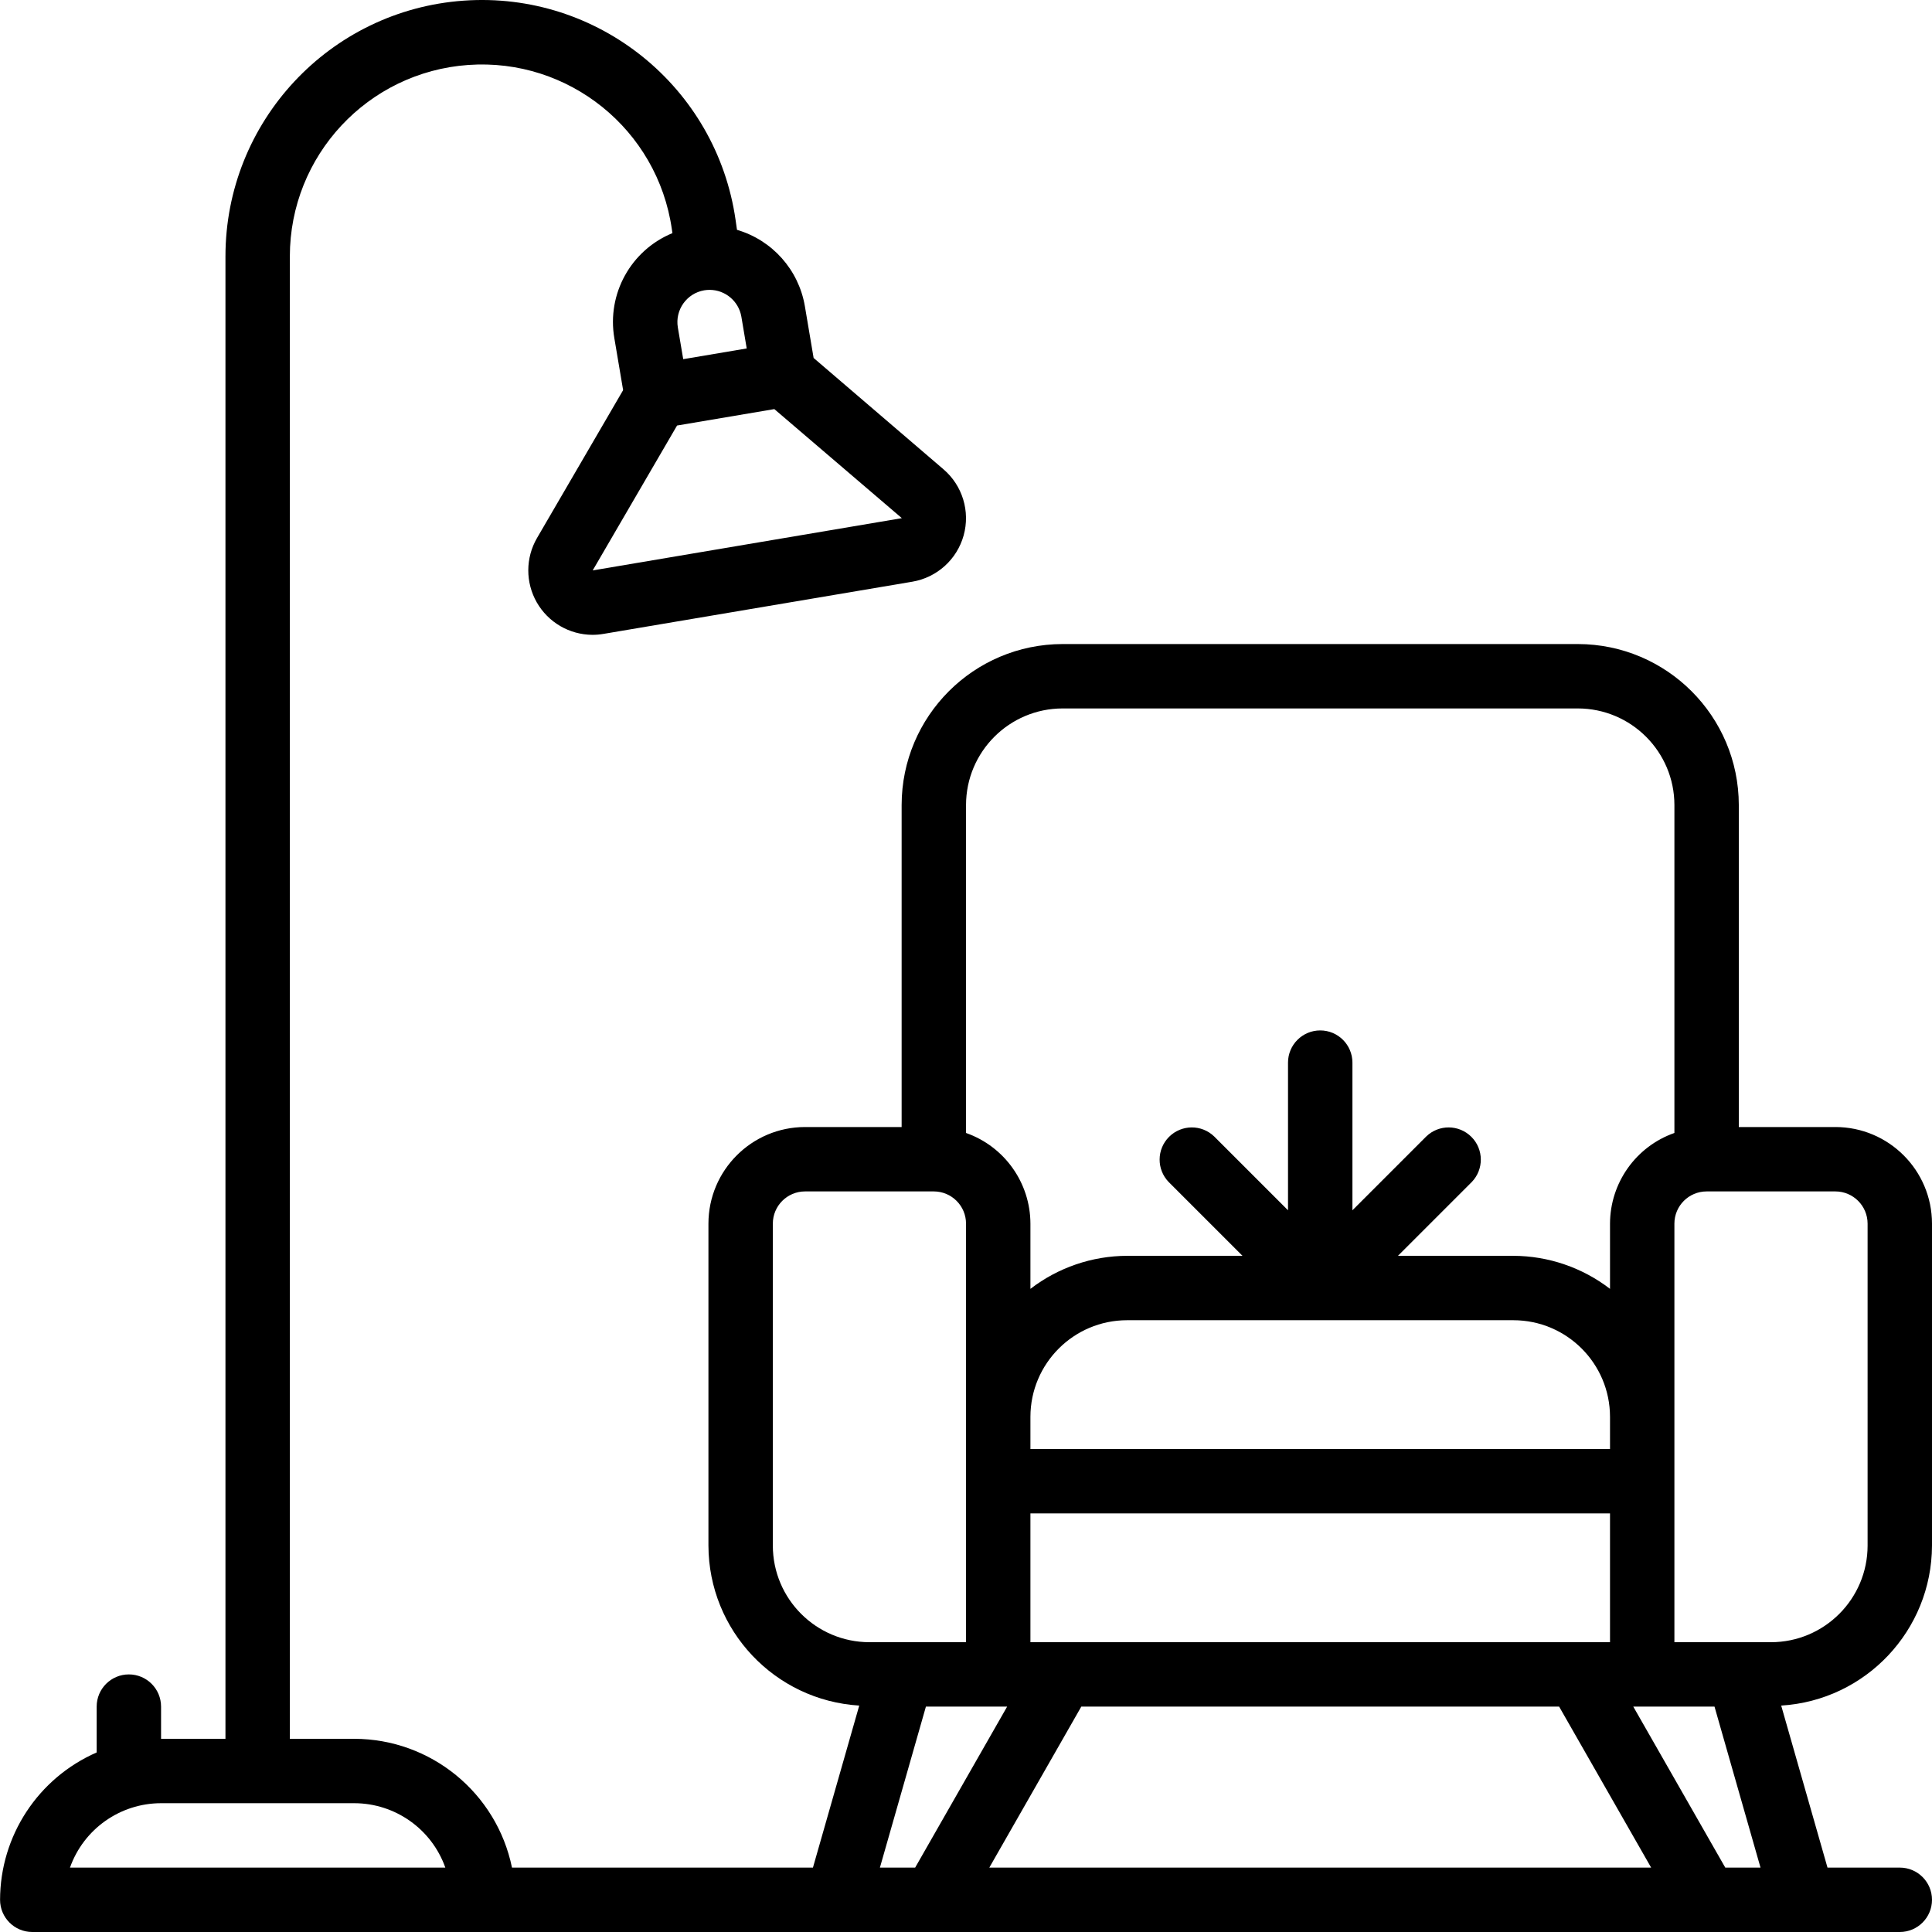
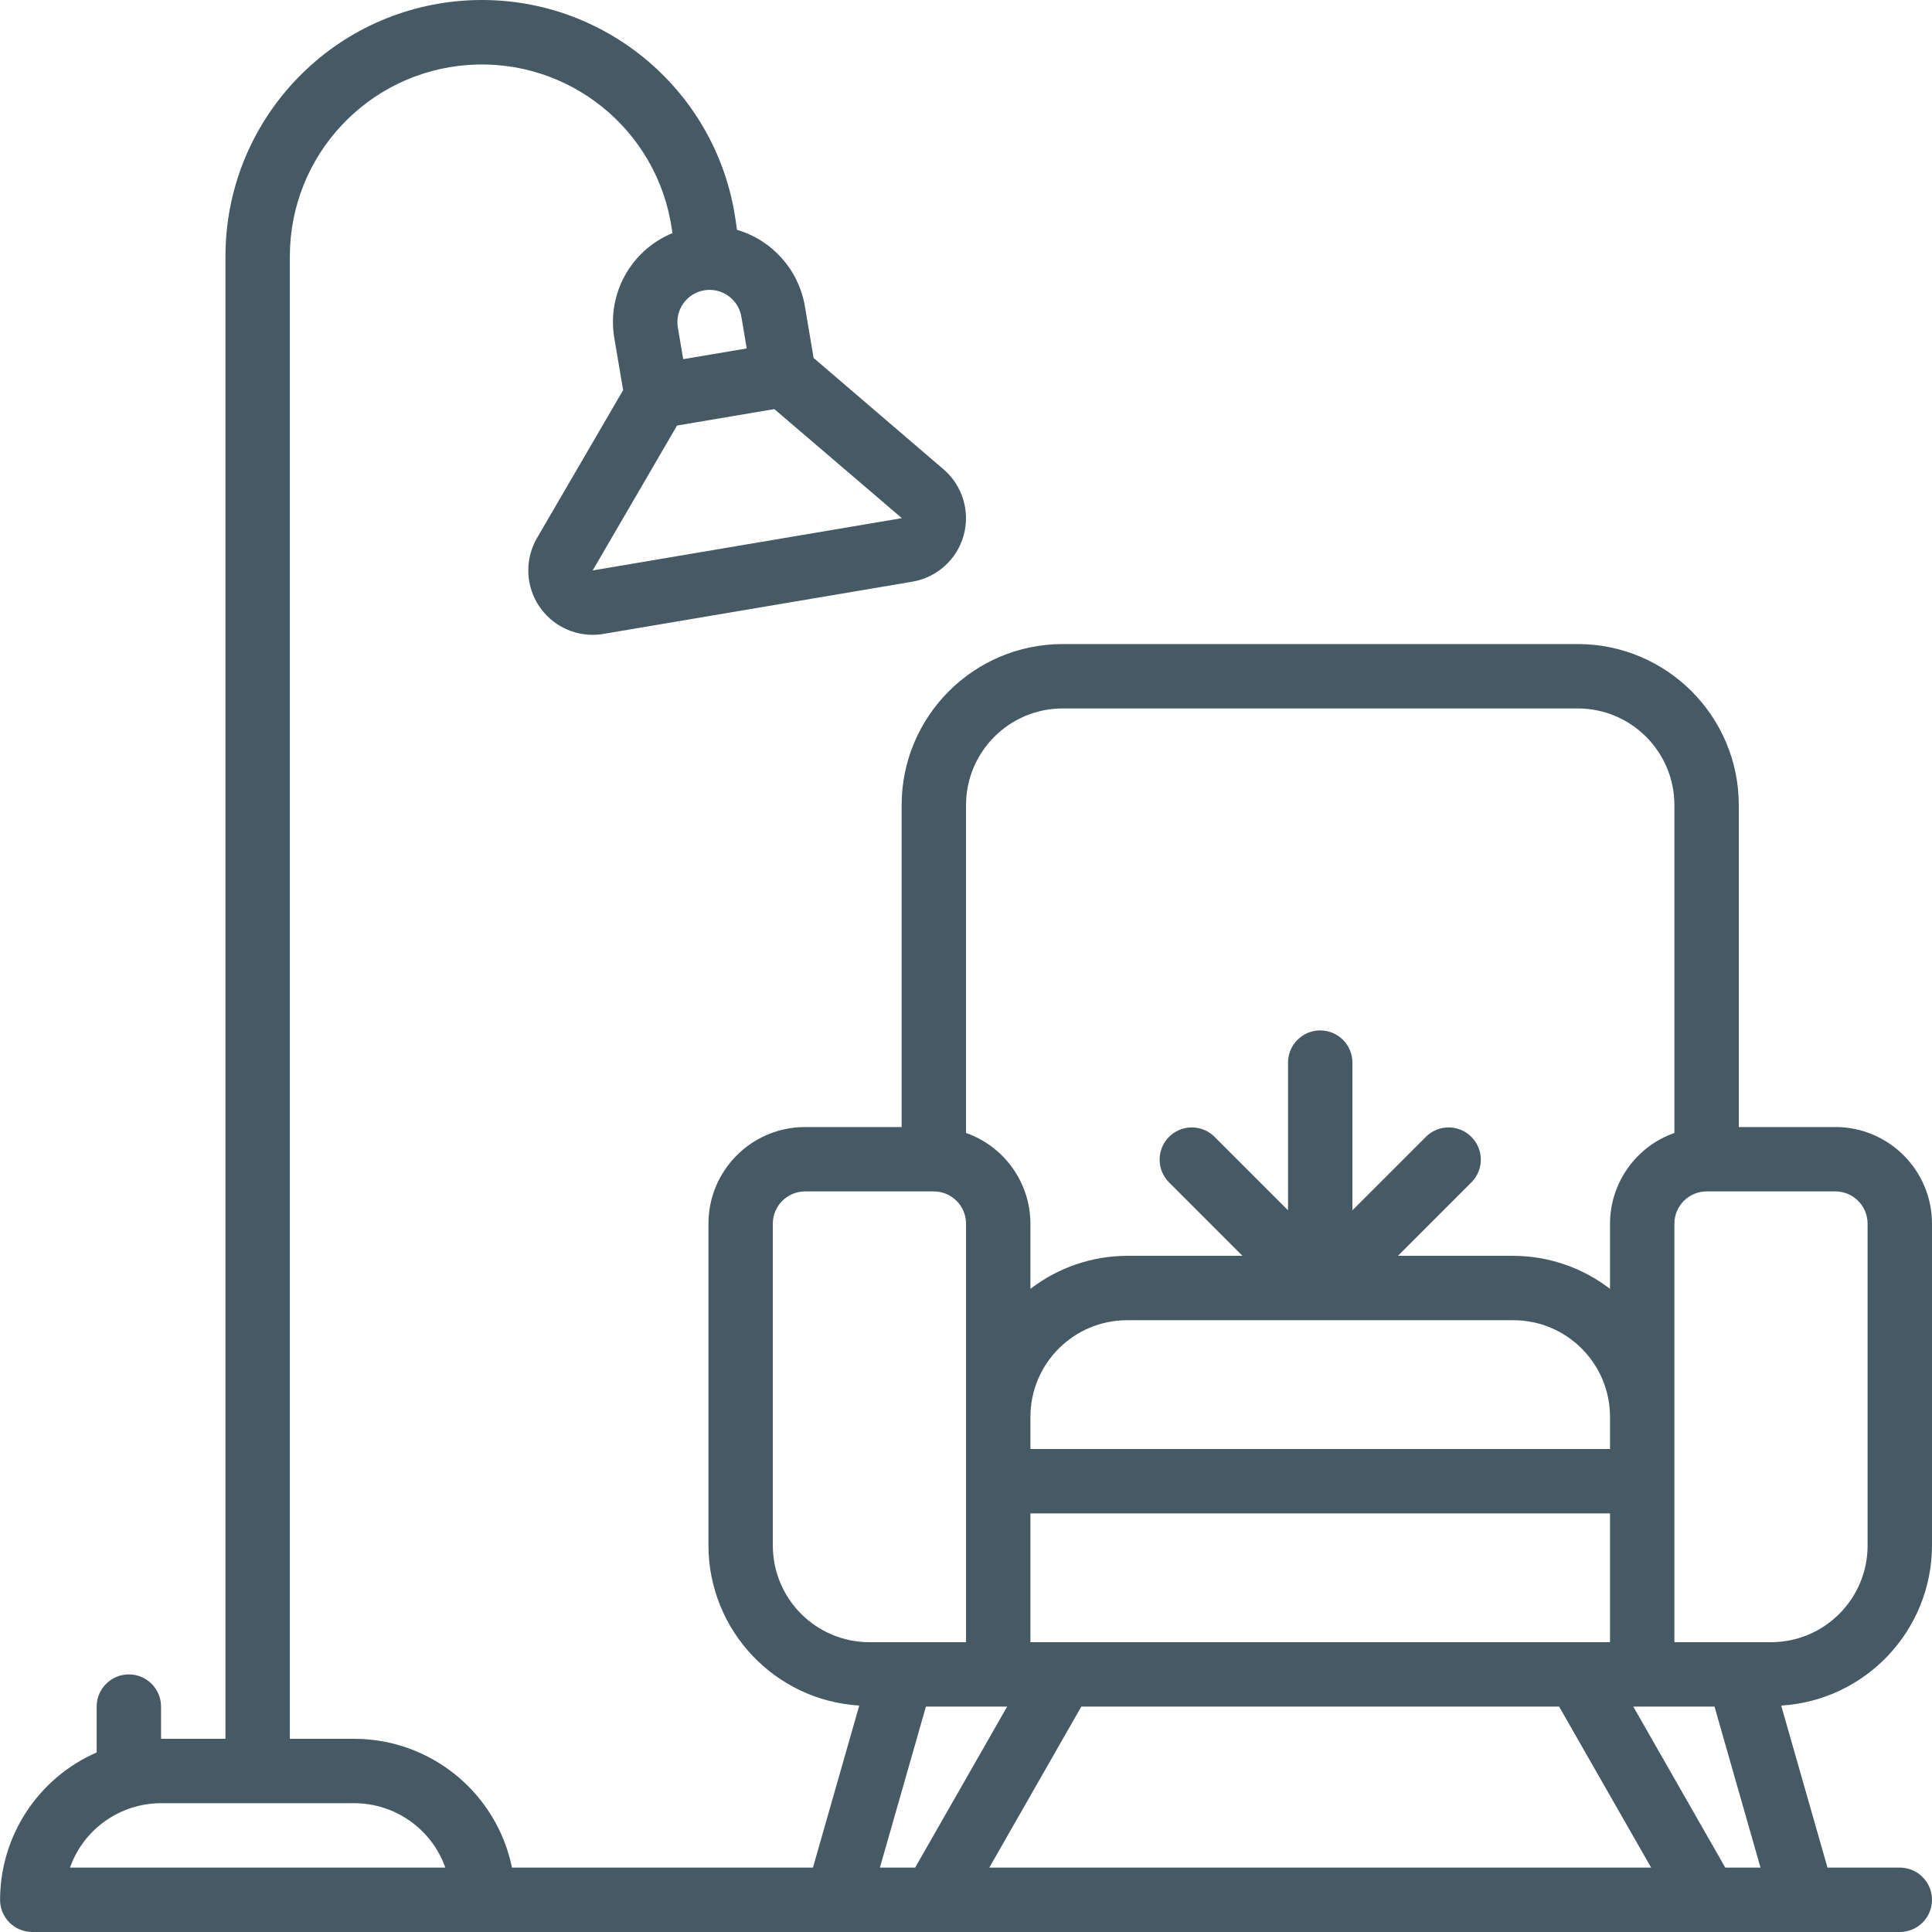
<svg xmlns="http://www.w3.org/2000/svg" height="512pt" viewBox="0 0 512 512.017" width="512pt">
-   <path d="m486.41 298.684h-25.602v-85.332c-.027-23.555-19.113-42.641-42.668-42.668h-136.531c-23.555.027-42.641 19.113-42.668 42.668v85.332h-25.602c-14.129.016-25.582 11.469-25.598 25.602v85.332c.066 22.457 17.551 41.004 39.965 42.395l-12.27 42.938h-79.758c-4.082-19.848-21.539-34.105-41.805-34.133h-17.066v-392.875c.012-26.691 20.645-48.836 47.27-50.727s50.184 17.113 53.969 43.535l.148 1.035c-11.012 4.535-17.406 16.098-15.391 27.832l2.328 13.777-22.816 39.184c-3.066 5.27-3.09 11.773-.066 17.066 3.027 5.293 8.648 8.57 14.746 8.598.977 0 1.953-.082 2.914-.246l81.867-13.836c6.527-1.105 11.828-5.887 13.602-12.266 1.77-6.379-.309-13.207-5.336-17.516l-34.426-29.512-2.328-13.777c-1.652-9.605-8.629-17.434-17.98-20.18l-.367-2.574c-5.043-35.297-36.512-60.691-72.074-58.164s-63.125 32.117-63.125 67.77v392.875h-17.066v-8.531c0-4.715-3.82-8.535-8.535-8.535-4.711 0-8.531 3.82-8.531 8.535v12.148c-15.527 6.785-25.57 22.105-25.602 39.051 0 4.711 3.82 8.531 8.535 8.531h494.934c4.711 0 8.531-3.82 8.531-8.531 0-4.715-3.82-8.535-8.531-8.535h-19.164l-12.27-42.938c22.414-1.391 39.898-19.938 39.965-42.395v-85.332c-.016-14.133-11.469-25.586-25.598-25.602zm-247.477-161.352-81.867 13.84 22.359-38.398 25.777-4.355 33.793 28.898zm-41.047-44.988-16.828 2.844-1.426-8.414c-.777-4.645 2.348-9.043 6.992-9.836.473-.078.949-.117 1.43-.117 4.16.008 7.711 3.008 8.414 7.109zm83.723 95.406h136.531c14.133.016 25.586 11.469 25.602 25.602v86.906c-10.199 3.59-17.035 13.211-17.066 24.027v17.285c-7.344-5.645-16.34-8.723-25.602-8.754h-30.598l19.566-19.566c3.23-3.348 3.188-8.672-.105-11.961-3.293-3.293-8.613-3.34-11.961-.105l-19.566 19.566v-39.133c0-4.715-3.824-8.535-8.535-8.535s-8.535 3.82-8.535 8.535v39.133l-19.566-19.566c-3.348-3.234-8.668-3.188-11.961.105-3.293 3.289-3.336 8.613-.105 11.961l19.566 19.566h-30.598c-9.262.031-18.258 3.109-25.602 8.754v-17.285c-.031-10.816-6.867-20.438-17.066-24.027v-86.906c.016-14.133 11.469-25.586 25.602-25.602zm119.465 162.133c14.133.016 25.586 11.469 25.602 25.602v8.531h-153.602v-8.531c.016-14.133 11.469-25.586 25.602-25.602zm12.117 102.402 24.383 42.664h-175.395l24.379-42.664zm13.484-17.07h-153.602v-34.133h153.602zm-221.867-25.598v-85.332c.004-4.711 3.824-8.527 8.531-8.535h34.137c4.707.008 8.527 3.824 8.531 8.535v110.93h-25.598c-14.133-.016-25.586-11.465-25.602-25.598zm-186.27 85.332c3.625-10.219 13.289-17.055 24.137-17.066h51.199c10.844.012 20.512 6.848 24.137 17.066zm214.648 0 12.191-42.664h21.527l-24.379 42.664zm224.035 0-24.379-42.664h21.527l12.191 42.664zm37.719-85.332c-.016 14.133-11.469 25.582-25.602 25.598h-25.598v-110.93c.004-4.711 3.824-8.527 8.531-8.535h34.137c4.707.008 8.523 3.824 8.531 8.535zm0 0" />
+   <path style="fill:#455a64;" d="m486.41 298.684h-25.602v-85.332c-.027-23.555-19.113-42.641-42.668-42.668h-136.531c-23.555.027-42.641 19.113-42.668 42.668v85.332h-25.602c-14.129.016-25.582 11.469-25.598 25.602v85.332c.066 22.457 17.551 41.004 39.965 42.395l-12.27 42.938h-79.758c-4.082-19.848-21.539-34.105-41.805-34.133h-17.066v-392.875c.012-26.691 20.645-48.836 47.27-50.727s50.184 17.113 53.969 43.535l.148 1.035c-11.012 4.535-17.406 16.098-15.391 27.832l2.328 13.777-22.816 39.184c-3.066 5.27-3.09 11.773-.066 17.066 3.027 5.293 8.648 8.57 14.746 8.598.977 0 1.953-.082 2.914-.246l81.867-13.836c6.527-1.105 11.828-5.887 13.602-12.266 1.77-6.379-.309-13.207-5.336-17.516l-34.426-29.512-2.328-13.777c-1.652-9.605-8.629-17.434-17.98-20.18l-.367-2.574c-5.043-35.297-36.512-60.691-72.074-58.164s-63.125 32.117-63.125 67.77v392.875h-17.066v-8.531c0-4.715-3.82-8.535-8.535-8.535-4.711 0-8.531 3.82-8.531 8.535v12.148c-15.527 6.785-25.57 22.105-25.602 39.051 0 4.711 3.82 8.531 8.535 8.531h494.934c4.711 0 8.531-3.82 8.531-8.531 0-4.715-3.82-8.535-8.531-8.535h-19.164l-12.27-42.938c22.414-1.391 39.898-19.938 39.965-42.395v-85.332c-.016-14.133-11.469-25.586-25.598-25.602zm-247.477-161.352-81.867 13.84 22.359-38.398 25.777-4.355 33.793 28.898zm-41.047-44.988-16.828 2.844-1.426-8.414c-.777-4.645 2.348-9.043 6.992-9.836.473-.078.949-.117 1.43-.117 4.16.008 7.711 3.008 8.414 7.109zm83.723 95.406h136.531c14.133.016 25.586 11.469 25.602 25.602v86.906c-10.199 3.59-17.035 13.211-17.066 24.027v17.285c-7.344-5.645-16.34-8.723-25.602-8.754h-30.598l19.566-19.566c3.23-3.348 3.188-8.672-.105-11.961-3.293-3.293-8.613-3.34-11.961-.105l-19.566 19.566v-39.133c0-4.715-3.824-8.535-8.535-8.535s-8.535 3.82-8.535 8.535v39.133l-19.566-19.566c-3.348-3.234-8.668-3.188-11.961.105-3.293 3.289-3.336 8.613-.105 11.961l19.566 19.566h-30.598c-9.262.031-18.258 3.109-25.602 8.754v-17.285c-.031-10.816-6.867-20.438-17.066-24.027v-86.906c.016-14.133 11.469-25.586 25.602-25.602zm119.465 162.133c14.133.016 25.586 11.469 25.602 25.602v8.531h-153.602v-8.531c.016-14.133 11.469-25.586 25.602-25.602zm12.117 102.402 24.383 42.664h-175.395l24.379-42.664zm13.484-17.07h-153.602v-34.133h153.602zm-221.867-25.598v-85.332c.004-4.711 3.824-8.527 8.531-8.535h34.137c4.707.008 8.527 3.824 8.531 8.535v110.93h-25.598c-14.133-.016-25.586-11.465-25.602-25.598zm-186.27 85.332c3.625-10.219 13.289-17.055 24.137-17.066h51.199c10.844.012 20.512 6.848 24.137 17.066zm214.648 0 12.191-42.664h21.527l-24.379 42.664zm224.035 0-24.379-42.664h21.527l12.191 42.664zm37.719-85.332c-.016 14.133-11.469 25.582-25.602 25.598h-25.598v-110.93c.004-4.711 3.824-8.527 8.531-8.535h34.137c4.707.008 8.523 3.824 8.531 8.535zm0 0" />
</svg>
